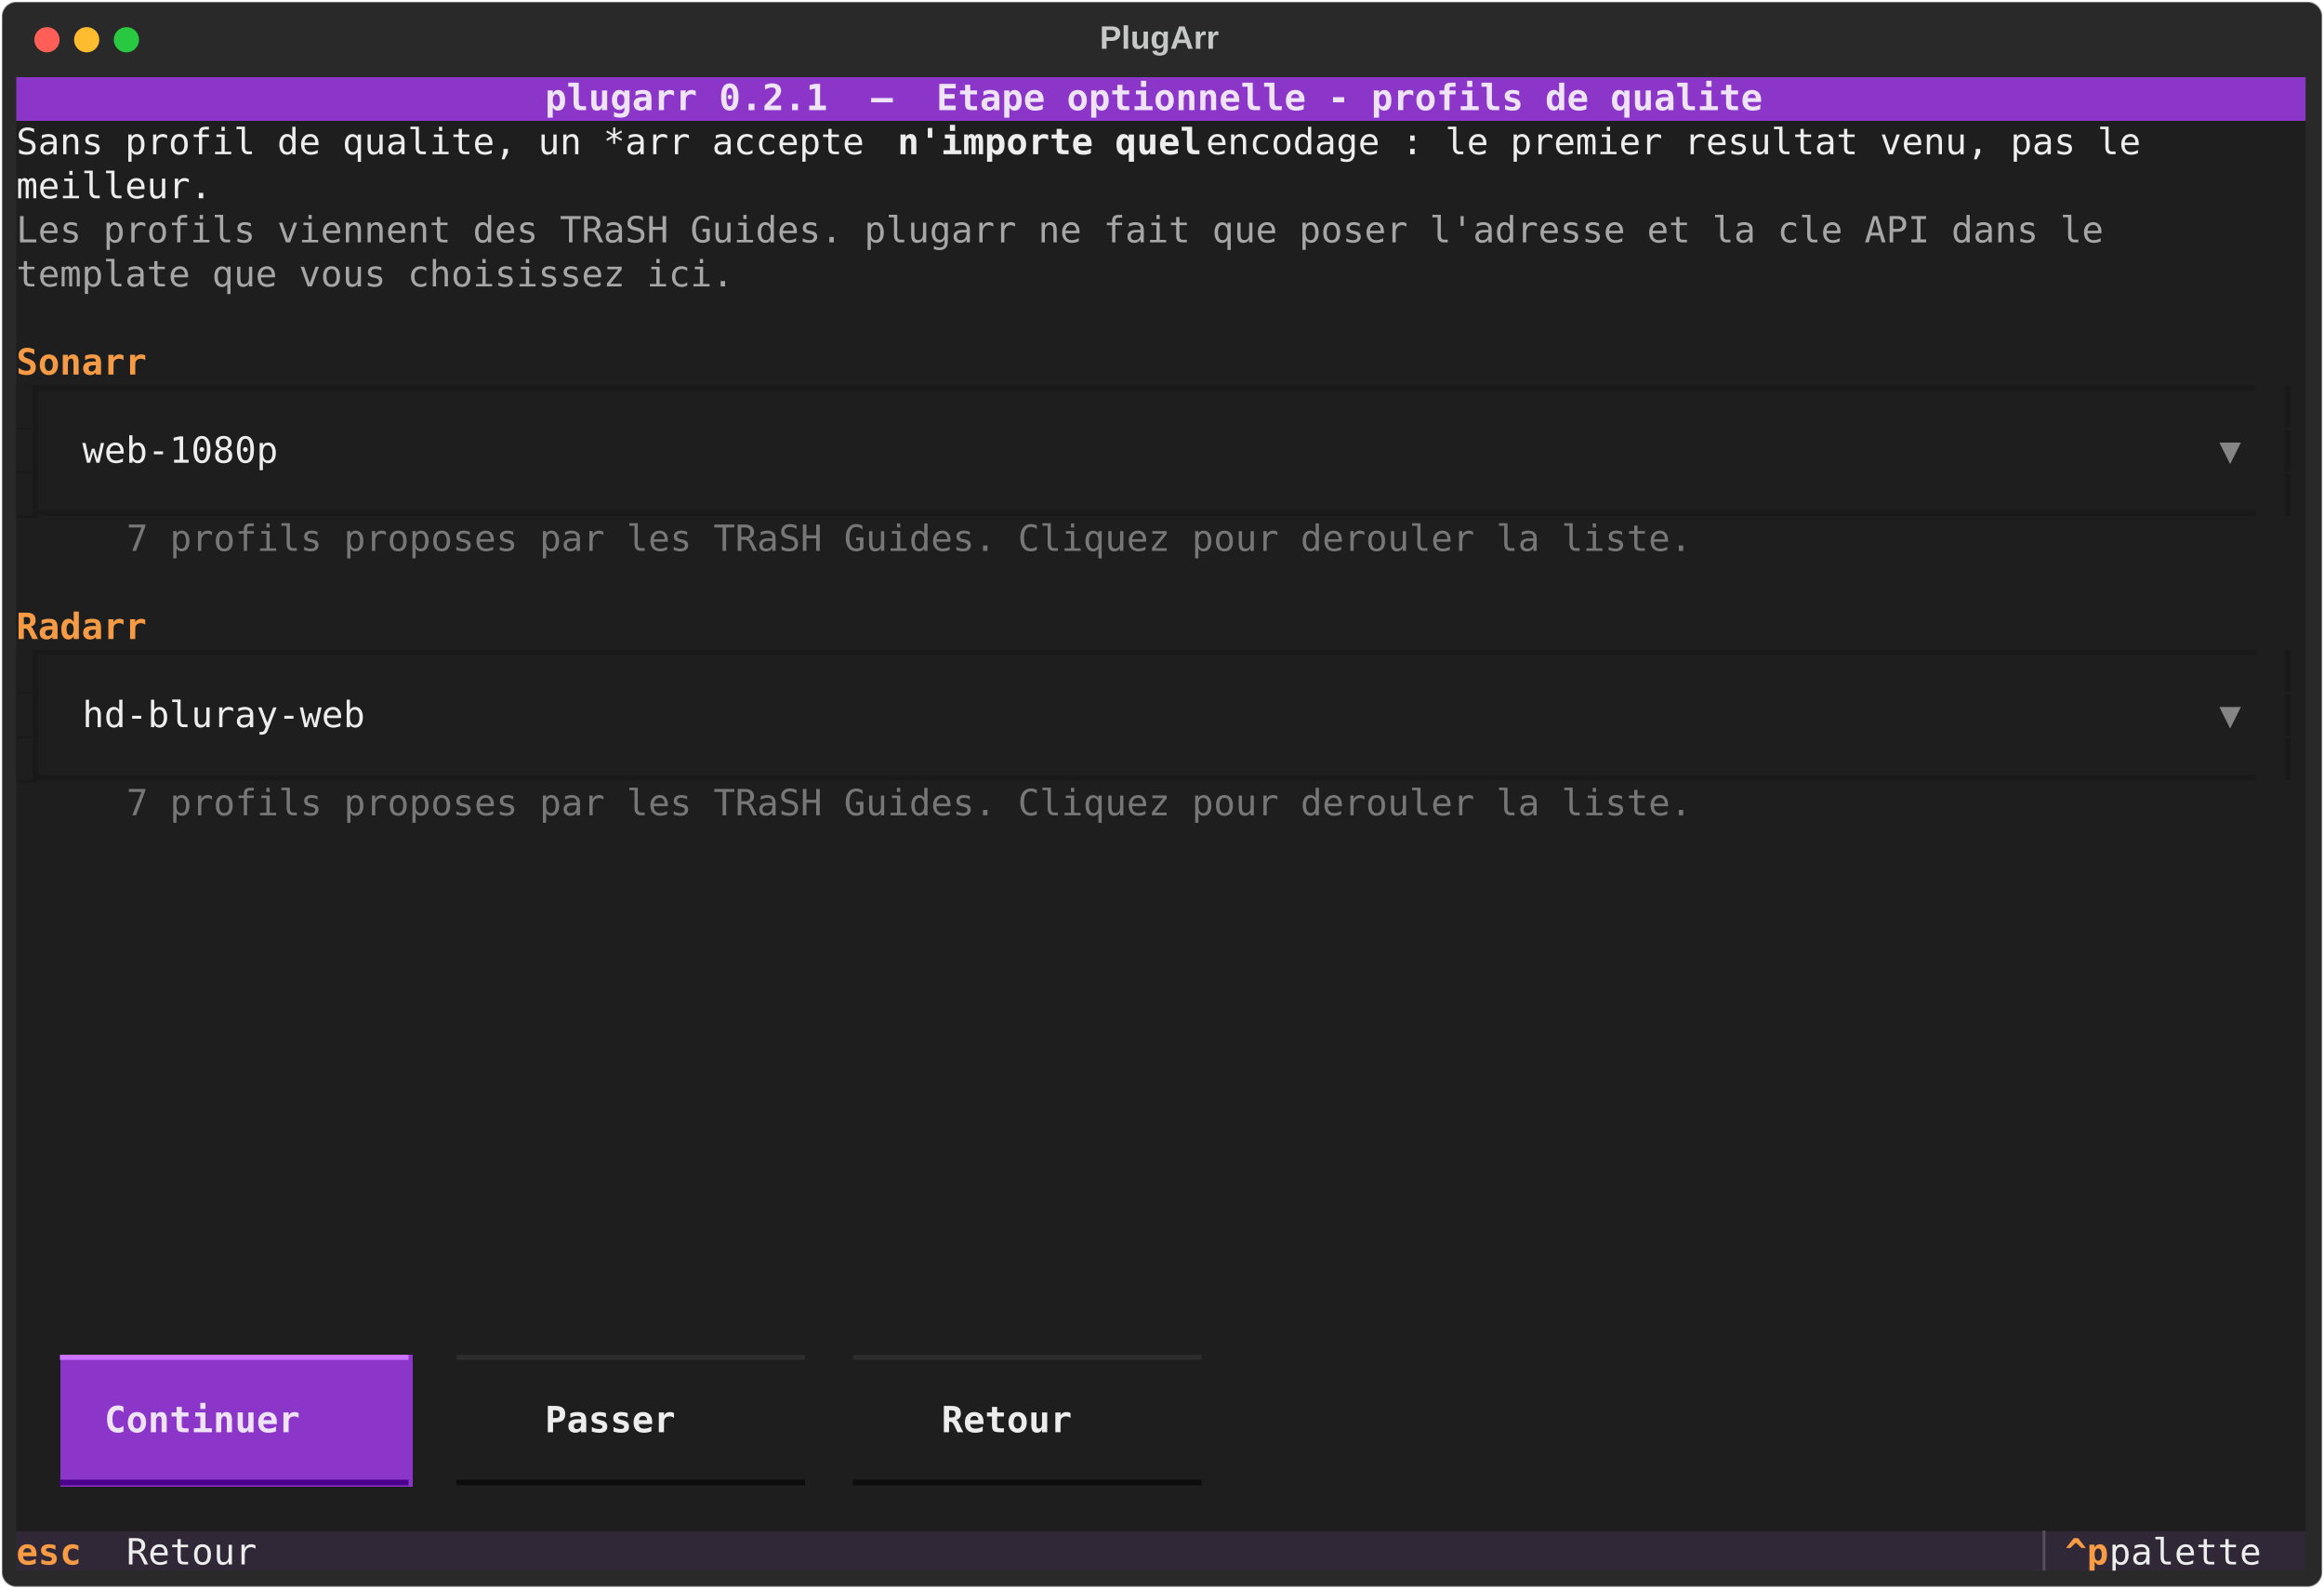
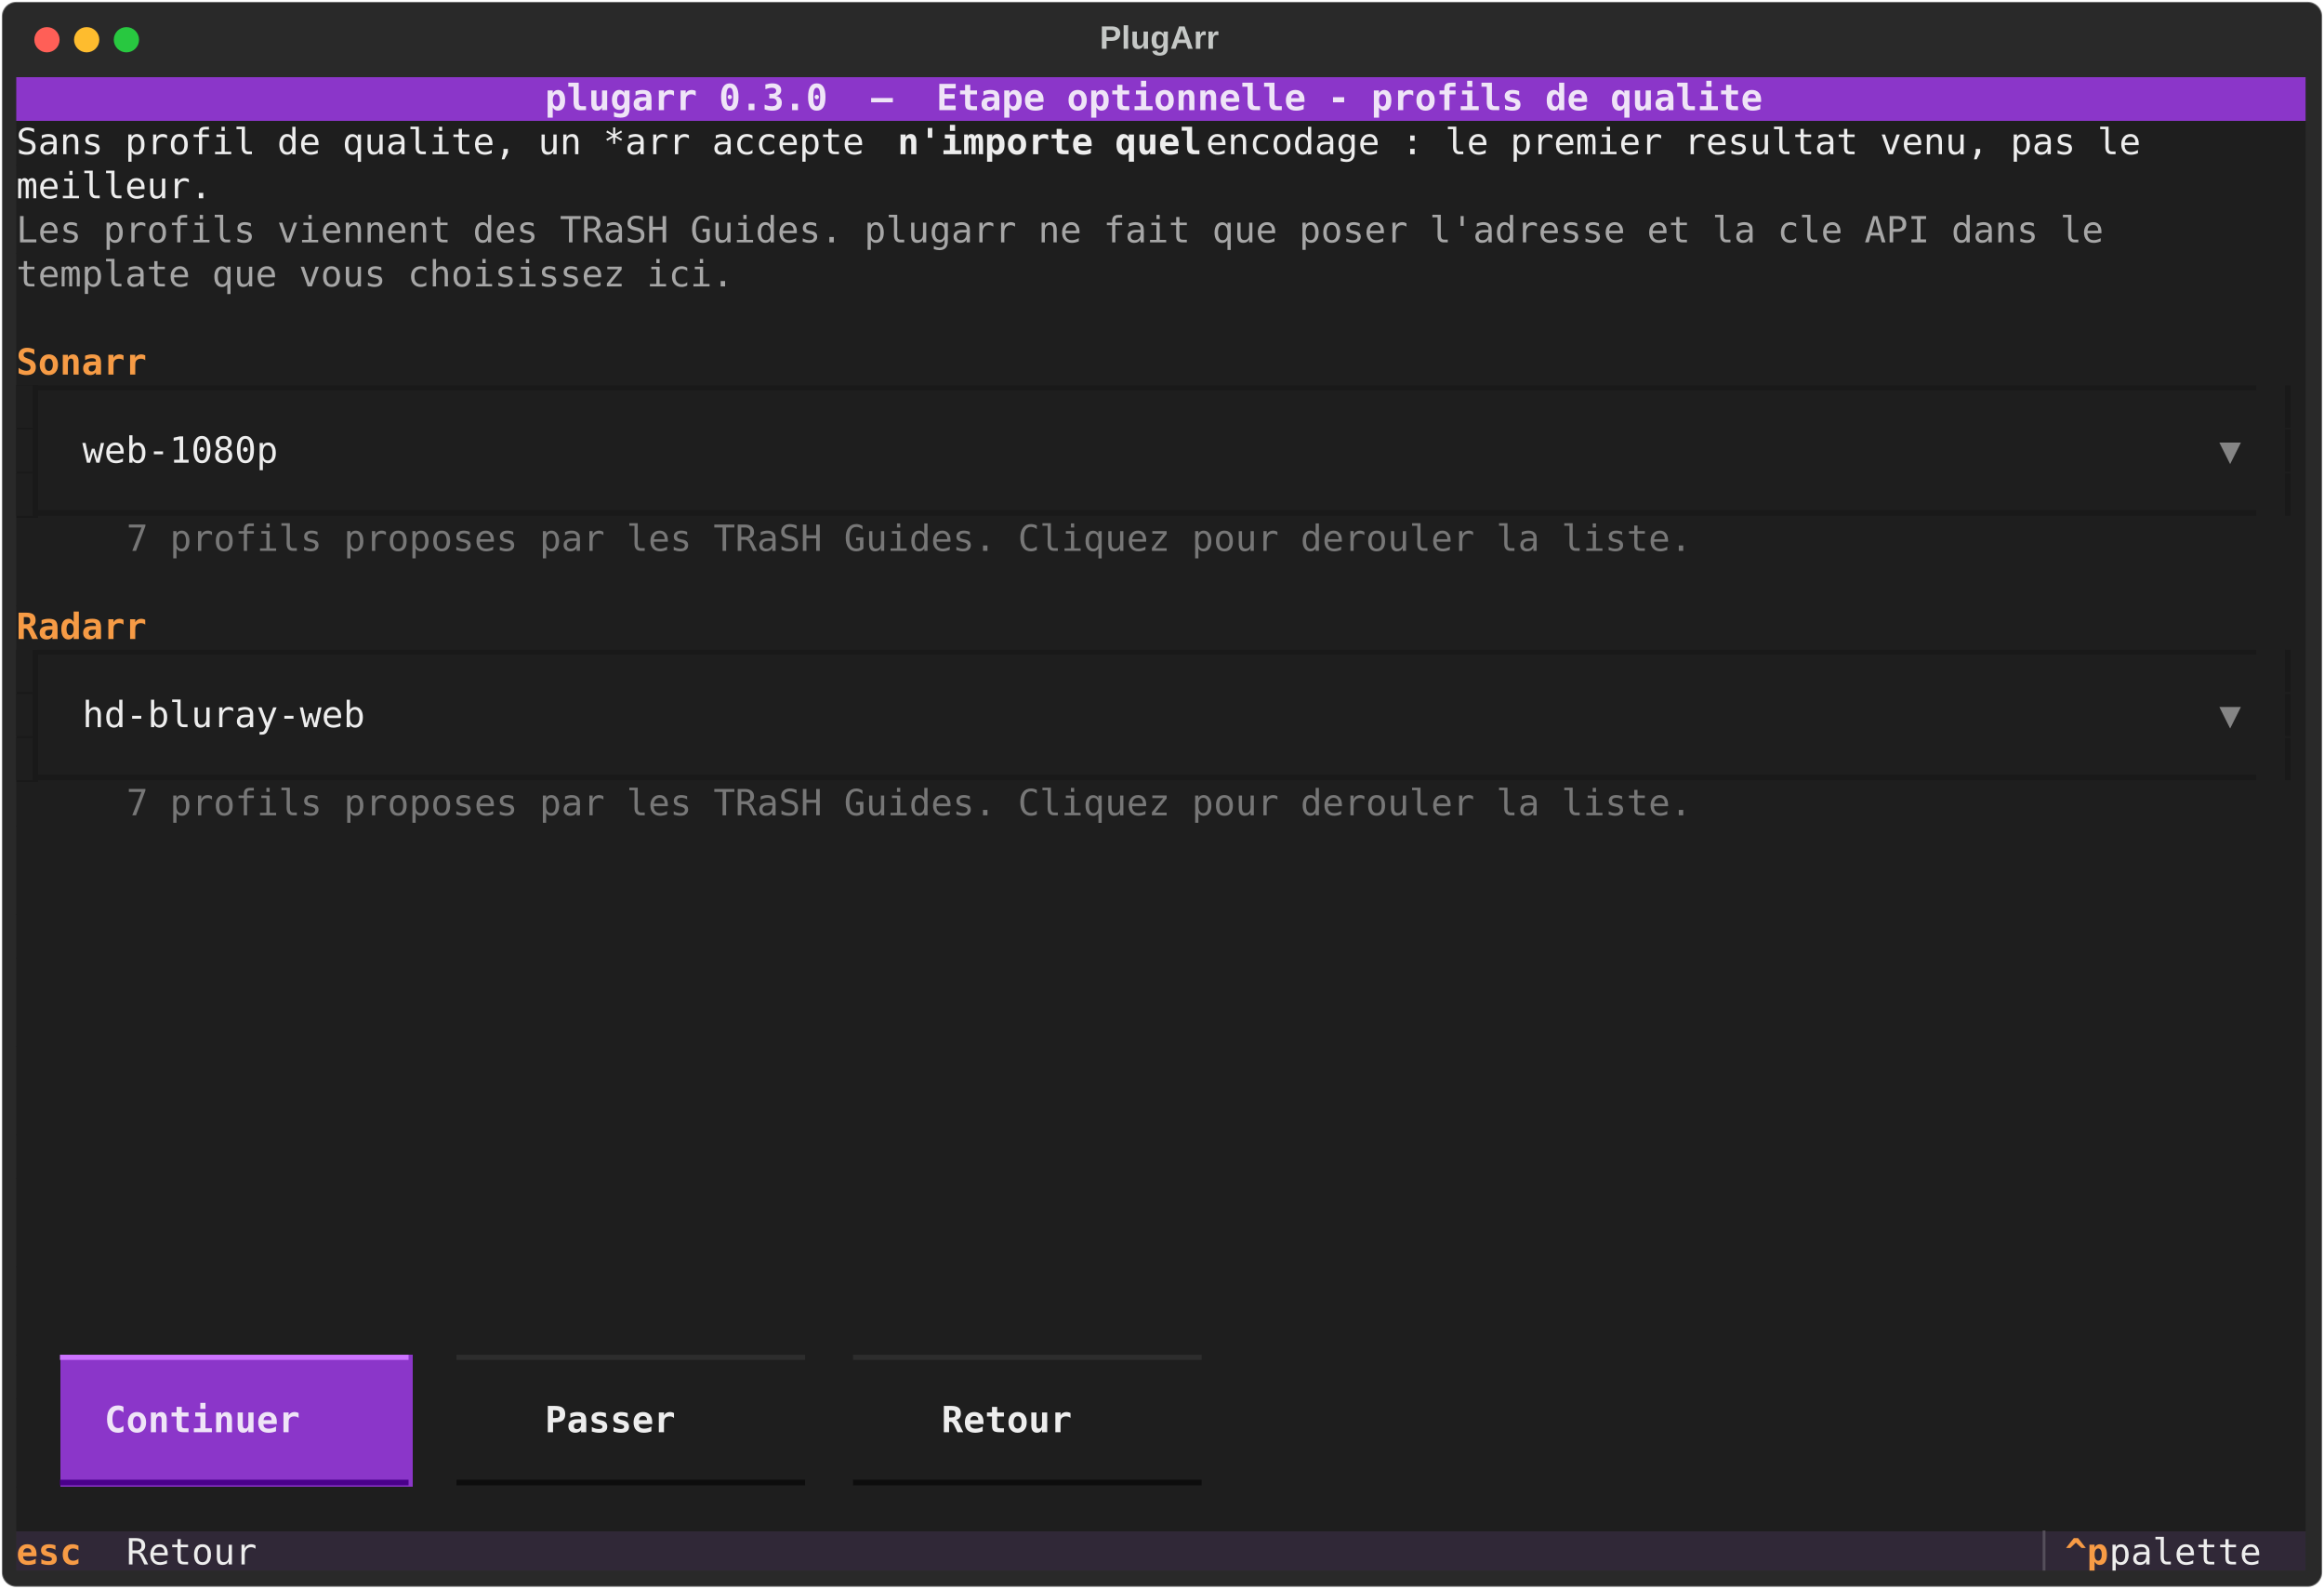
<svg xmlns="http://www.w3.org/2000/svg" class="rich-terminal" viewBox="0 0 1287 879.6">
  <style>

    @font-face {
        font-family: "Fira Code";
        src: local("FiraCode-Regular"),
                url("https://cdnjs.cloudflare.com/ajax/libs/firacode/6.2.0/woff2/FiraCode-Regular.woff2") format("woff2"),
                url("https://cdnjs.cloudflare.com/ajax/libs/firacode/6.2.0/woff/FiraCode-Regular.woff") format("woff");
        font-style: normal;
        font-weight: 400;
    }
    @font-face {
        font-family: "Fira Code";
        src: local("FiraCode-Bold"),
                url("https://cdnjs.cloudflare.com/ajax/libs/firacode/6.2.0/woff2/FiraCode-Bold.woff2") format("woff2"),
                url("https://cdnjs.cloudflare.com/ajax/libs/firacode/6.2.0/woff/FiraCode-Bold.woff") format("woff");
        font-style: bold;
        font-weight: 700;
    }

-     .terminal-1985019094-matrix {
+     .terminal-1985150166-matrix {
        font-family: Fira Code, monospace;
        font-size: 20px;
        line-height: 24.4px;
        font-variant-east-asian: full-width;
    }

-     .terminal-1985019094-title {
+     .terminal-1985150166-title {
        font-size: 18px;
        font-weight: bold;
        font-family: arial;
    }

-     .terminal-1985019094-r1 { fill: #c5c8c6 }
- .terminal-1985019094-r2 { fill: #efe4f7;font-weight: bold }
- .terminal-1985019094-r3 { fill: #ededed }
- .terminal-1985019094-r4 { fill: #ededed;font-weight: bold }
- .terminal-1985019094-r5 { fill: #a6a6a6 }
- .terminal-1985019094-r6 { fill: #f69b45;font-weight: bold }
- .terminal-1985019094-r7 { fill: #1e1e1e }
- .terminal-1985019094-r8 { fill: #191919 }
- .terminal-1985019094-r9 { fill: #858585 }
- .terminal-1985019094-r10 { fill: #777777 }
- .terminal-1985019094-r11 { fill: #cc73ff }
- .terminal-1985019094-r12 { fill: #2d2d2d }
- .terminal-1985019094-r13 { fill: #4a008b }
- .terminal-1985019094-r14 { fill: #0d0d0d }
- .terminal-1985019094-r15 { fill: #f79b45;font-weight: bold }
- .terminal-1985019094-r16 { fill: #554f5b }
+     .terminal-1985150166-r1 { fill: #c5c8c6 }
+ .terminal-1985150166-r2 { fill: #efe4f7;font-weight: bold }
+ .terminal-1985150166-r3 { fill: #ededed }
+ .terminal-1985150166-r4 { fill: #ededed;font-weight: bold }
+ .terminal-1985150166-r5 { fill: #a6a6a6 }
+ .terminal-1985150166-r6 { fill: #f69b45;font-weight: bold }
+ .terminal-1985150166-r7 { fill: #1e1e1e }
+ .terminal-1985150166-r8 { fill: #191919 }
+ .terminal-1985150166-r9 { fill: #858585 }
+ .terminal-1985150166-r10 { fill: #777777 }
+ .terminal-1985150166-r11 { fill: #cc73ff }
+ .terminal-1985150166-r12 { fill: #2d2d2d }
+ .terminal-1985150166-r13 { fill: #4a008b }
+ .terminal-1985150166-r14 { fill: #0d0d0d }
+ .terminal-1985150166-r15 { fill: #f79b45;font-weight: bold }
+ .terminal-1985150166-r16 { fill: #554f5b }
    </style>
  <defs>
-     <clipPath id="terminal-1985019094-clip-terminal">
+     <clipPath id="terminal-1985150166-clip-terminal">
      <rect x="0" y="0" width="1267.8" height="828.6" />
    </clipPath>
-     <clipPath id="terminal-1985019094-line-0">
+     <clipPath id="terminal-1985150166-line-0">
      <rect x="0" y="1.5" width="1268.8" height="24.65" />
    </clipPath>
-     <clipPath id="terminal-1985019094-line-1">
+     <clipPath id="terminal-1985150166-line-1">
      <rect x="0" y="25.9" width="1268.8" height="24.65" />
    </clipPath>
-     <clipPath id="terminal-1985019094-line-2">
+     <clipPath id="terminal-1985150166-line-2">
      <rect x="0" y="50.3" width="1268.8" height="24.65" />
    </clipPath>
-     <clipPath id="terminal-1985019094-line-3">
+     <clipPath id="terminal-1985150166-line-3">
      <rect x="0" y="74.7" width="1268.8" height="24.65" />
    </clipPath>
-     <clipPath id="terminal-1985019094-line-4">
+     <clipPath id="terminal-1985150166-line-4">
      <rect x="0" y="99.1" width="1268.8" height="24.65" />
    </clipPath>
-     <clipPath id="terminal-1985019094-line-5">
+     <clipPath id="terminal-1985150166-line-5">
      <rect x="0" y="123.5" width="1268.8" height="24.65" />
    </clipPath>
-     <clipPath id="terminal-1985019094-line-6">
+     <clipPath id="terminal-1985150166-line-6">
      <rect x="0" y="147.9" width="1268.8" height="24.65" />
    </clipPath>
-     <clipPath id="terminal-1985019094-line-7">
+     <clipPath id="terminal-1985150166-line-7">
      <rect x="0" y="172.3" width="1268.8" height="24.65" />
    </clipPath>
-     <clipPath id="terminal-1985019094-line-8">
+     <clipPath id="terminal-1985150166-line-8">
      <rect x="0" y="196.7" width="1268.8" height="24.65" />
    </clipPath>
-     <clipPath id="terminal-1985019094-line-9">
+     <clipPath id="terminal-1985150166-line-9">
      <rect x="0" y="221.1" width="1268.8" height="24.65" />
    </clipPath>
-     <clipPath id="terminal-1985019094-line-10">
+     <clipPath id="terminal-1985150166-line-10">
      <rect x="0" y="245.5" width="1268.8" height="24.65" />
    </clipPath>
-     <clipPath id="terminal-1985019094-line-11">
+     <clipPath id="terminal-1985150166-line-11">
      <rect x="0" y="269.9" width="1268.8" height="24.65" />
    </clipPath>
-     <clipPath id="terminal-1985019094-line-12">
+     <clipPath id="terminal-1985150166-line-12">
      <rect x="0" y="294.3" width="1268.8" height="24.65" />
    </clipPath>
-     <clipPath id="terminal-1985019094-line-13">
+     <clipPath id="terminal-1985150166-line-13">
      <rect x="0" y="318.7" width="1268.8" height="24.65" />
    </clipPath>
-     <clipPath id="terminal-1985019094-line-14">
+     <clipPath id="terminal-1985150166-line-14">
      <rect x="0" y="343.1" width="1268.8" height="24.65" />
    </clipPath>
-     <clipPath id="terminal-1985019094-line-15">
+     <clipPath id="terminal-1985150166-line-15">
      <rect x="0" y="367.5" width="1268.8" height="24.65" />
    </clipPath>
-     <clipPath id="terminal-1985019094-line-16">
+     <clipPath id="terminal-1985150166-line-16">
      <rect x="0" y="391.9" width="1268.8" height="24.65" />
    </clipPath>
-     <clipPath id="terminal-1985019094-line-17">
+     <clipPath id="terminal-1985150166-line-17">
      <rect x="0" y="416.3" width="1268.8" height="24.65" />
    </clipPath>
-     <clipPath id="terminal-1985019094-line-18">
+     <clipPath id="terminal-1985150166-line-18">
      <rect x="0" y="440.7" width="1268.8" height="24.65" />
    </clipPath>
-     <clipPath id="terminal-1985019094-line-19">
+     <clipPath id="terminal-1985150166-line-19">
      <rect x="0" y="465.1" width="1268.8" height="24.65" />
    </clipPath>
-     <clipPath id="terminal-1985019094-line-20">
+     <clipPath id="terminal-1985150166-line-20">
      <rect x="0" y="489.5" width="1268.8" height="24.65" />
    </clipPath>
-     <clipPath id="terminal-1985019094-line-21">
+     <clipPath id="terminal-1985150166-line-21">
      <rect x="0" y="513.9" width="1268.8" height="24.65" />
    </clipPath>
-     <clipPath id="terminal-1985019094-line-22">
+     <clipPath id="terminal-1985150166-line-22">
      <rect x="0" y="538.3" width="1268.8" height="24.65" />
    </clipPath>
-     <clipPath id="terminal-1985019094-line-23">
+     <clipPath id="terminal-1985150166-line-23">
      <rect x="0" y="562.7" width="1268.8" height="24.65" />
    </clipPath>
-     <clipPath id="terminal-1985019094-line-24">
+     <clipPath id="terminal-1985150166-line-24">
      <rect x="0" y="587.1" width="1268.8" height="24.65" />
    </clipPath>
-     <clipPath id="terminal-1985019094-line-25">
+     <clipPath id="terminal-1985150166-line-25">
      <rect x="0" y="611.5" width="1268.8" height="24.65" />
    </clipPath>
-     <clipPath id="terminal-1985019094-line-26">
+     <clipPath id="terminal-1985150166-line-26">
      <rect x="0" y="635.9" width="1268.8" height="24.65" />
    </clipPath>
-     <clipPath id="terminal-1985019094-line-27">
+     <clipPath id="terminal-1985150166-line-27">
      <rect x="0" y="660.3" width="1268.8" height="24.65" />
    </clipPath>
-     <clipPath id="terminal-1985019094-line-28">
+     <clipPath id="terminal-1985150166-line-28">
      <rect x="0" y="684.7" width="1268.8" height="24.65" />
    </clipPath>
-     <clipPath id="terminal-1985019094-line-29">
+     <clipPath id="terminal-1985150166-line-29">
      <rect x="0" y="709.1" width="1268.8" height="24.65" />
    </clipPath>
-     <clipPath id="terminal-1985019094-line-30">
+     <clipPath id="terminal-1985150166-line-30">
      <rect x="0" y="733.5" width="1268.8" height="24.65" />
    </clipPath>
-     <clipPath id="terminal-1985019094-line-31">
+     <clipPath id="terminal-1985150166-line-31">
      <rect x="0" y="757.9" width="1268.8" height="24.65" />
    </clipPath>
-     <clipPath id="terminal-1985019094-line-32">
+     <clipPath id="terminal-1985150166-line-32">
      <rect x="0" y="782.3" width="1268.8" height="24.65" />
    </clipPath>
  </defs>
  <rect fill="#292929" stroke="rgba(255,255,255,0.35)" stroke-width="1" x="1" y="1" width="1285" height="877.6" rx="8" />
-   <text class="terminal-1985019094-title" fill="#c5c8c6" text-anchor="middle" x="642" y="27">PlugArr</text>
+   <text class="terminal-1985150166-title" fill="#c5c8c6" text-anchor="middle" x="642" y="27">PlugArr</text>
  <g transform="translate(26,22)">
    <circle cx="0" cy="0" r="7" fill="#ff5f57" />
    <circle cx="22" cy="0" r="7" fill="#febc2e" />
    <circle cx="44" cy="0" r="7" fill="#28c840" />
  </g>
-   <g transform="translate(9, 41)" clip-path="url(#terminal-1985019094-clip-terminal)">
+   <g transform="translate(9, 41)" clip-path="url(#terminal-1985150166-clip-terminal)">
    <rect fill="#8b36c9" x="0" y="1.5" width="292.8" height="24.65" shape-rendering="crispEdges" />
    <rect fill="#8b36c9" x="292.8" y="1.5" width="683.2" height="24.65" shape-rendering="crispEdges" />
    <rect fill="#8b36c9" x="976" y="1.5" width="292.8" height="24.65" shape-rendering="crispEdges" />
    <rect fill="#1e1e1e" x="0" y="25.9" width="488" height="24.65" shape-rendering="crispEdges" />
    <rect fill="#1e1e1e" x="488" y="25.9" width="170.8" height="24.65" shape-rendering="crispEdges" />
    <rect fill="#1e1e1e" x="658.8" y="25.9" width="536.8" height="24.65" shape-rendering="crispEdges" />
    <rect fill="#1e1e1e" x="1195.6" y="25.9" width="73.2" height="24.65" shape-rendering="crispEdges" />
    <rect fill="#1e1e1e" x="0" y="50.3" width="109.8" height="24.65" shape-rendering="crispEdges" />
    <rect fill="#1e1e1e" x="109.8" y="50.3" width="1159" height="24.65" shape-rendering="crispEdges" />
    <rect fill="#1e1e1e" x="0" y="74.7" width="1171.2" height="24.65" shape-rendering="crispEdges" />
    <rect fill="#1e1e1e" x="1171.2" y="74.7" width="97.6" height="24.65" shape-rendering="crispEdges" />
    <rect fill="#1e1e1e" x="0" y="99.1" width="402.6" height="24.65" shape-rendering="crispEdges" />
    <rect fill="#1e1e1e" x="402.6" y="99.1" width="866.2" height="24.65" shape-rendering="crispEdges" />
    <rect fill="#1e1e1e" x="0" y="123.5" width="1268.8" height="24.65" shape-rendering="crispEdges" />
    <rect fill="#1e1e1e" x="0" y="147.9" width="73.2" height="24.65" shape-rendering="crispEdges" />
    <rect fill="#1e1e1e" x="73.2" y="147.9" width="1195.6" height="24.65" shape-rendering="crispEdges" />
    <rect fill="#191919" x="0" y="172.3" width="12.2" height="24.65" shape-rendering="crispEdges" />
    <rect fill="#1e1e1e" x="12.2" y="172.3" width="1244.4" height="24.65" shape-rendering="crispEdges" />
    <rect fill="#1e1e1e" x="1256.6" y="172.3" width="12.2" height="24.65" shape-rendering="crispEdges" />
    <rect fill="#191919" x="0" y="196.7" width="12.2" height="24.65" shape-rendering="crispEdges" />
    <rect fill="#1e1e1e" x="12.2" y="196.7" width="24.4" height="24.65" shape-rendering="crispEdges" />
    <rect fill="#1e1e1e" x="36.6" y="196.7" width="109.8" height="24.65" shape-rendering="crispEdges" />
    <rect fill="#1e1e1e" x="146.4" y="196.7" width="1061.4" height="24.65" shape-rendering="crispEdges" />
    <rect fill="#1e1e1e" x="1207.8" y="196.7" width="12.2" height="24.65" shape-rendering="crispEdges" />
    <rect fill="#1e1e1e" x="1220" y="196.7" width="12.2" height="24.65" shape-rendering="crispEdges" />
    <rect fill="#1e1e1e" x="1232.2" y="196.7" width="24.4" height="24.65" shape-rendering="crispEdges" />
    <rect fill="#1e1e1e" x="1256.6" y="196.7" width="12.2" height="24.65" shape-rendering="crispEdges" />
    <rect fill="#191919" x="0" y="221.1" width="12.2" height="24.65" shape-rendering="crispEdges" />
    <rect fill="#1e1e1e" x="12.2" y="221.1" width="1244.4" height="24.65" shape-rendering="crispEdges" />
    <rect fill="#1e1e1e" x="1256.6" y="221.1" width="12.2" height="24.65" shape-rendering="crispEdges" />
    <rect fill="#1e1e1e" x="0" y="245.5" width="61" height="24.65" shape-rendering="crispEdges" />
    <rect fill="#1e1e1e" x="61" y="245.5" width="878.4" height="24.65" shape-rendering="crispEdges" />
    <rect fill="#1e1e1e" x="939.4" y="245.5" width="329.4" height="24.65" shape-rendering="crispEdges" />
    <rect fill="#1e1e1e" x="0" y="269.9" width="1268.8" height="24.65" shape-rendering="crispEdges" />
    <rect fill="#1e1e1e" x="0" y="294.3" width="73.2" height="24.65" shape-rendering="crispEdges" />
    <rect fill="#1e1e1e" x="73.2" y="294.3" width="1195.6" height="24.65" shape-rendering="crispEdges" />
    <rect fill="#191919" x="0" y="318.7" width="12.2" height="24.65" shape-rendering="crispEdges" />
    <rect fill="#1e1e1e" x="12.2" y="318.7" width="1244.4" height="24.65" shape-rendering="crispEdges" />
    <rect fill="#1e1e1e" x="1256.6" y="318.7" width="12.2" height="24.65" shape-rendering="crispEdges" />
    <rect fill="#191919" x="0" y="343.1" width="12.2" height="24.65" shape-rendering="crispEdges" />
    <rect fill="#1e1e1e" x="12.2" y="343.1" width="24.4" height="24.65" shape-rendering="crispEdges" />
    <rect fill="#1e1e1e" x="36.6" y="343.1" width="158.6" height="24.65" shape-rendering="crispEdges" />
    <rect fill="#1e1e1e" x="195.2" y="343.1" width="1012.6" height="24.65" shape-rendering="crispEdges" />
    <rect fill="#1e1e1e" x="1207.8" y="343.1" width="12.2" height="24.65" shape-rendering="crispEdges" />
    <rect fill="#1e1e1e" x="1220" y="343.1" width="12.2" height="24.65" shape-rendering="crispEdges" />
    <rect fill="#1e1e1e" x="1232.2" y="343.1" width="24.4" height="24.65" shape-rendering="crispEdges" />
    <rect fill="#1e1e1e" x="1256.6" y="343.1" width="12.2" height="24.65" shape-rendering="crispEdges" />
    <rect fill="#191919" x="0" y="367.5" width="12.2" height="24.65" shape-rendering="crispEdges" />
    <rect fill="#1e1e1e" x="12.2" y="367.5" width="1244.4" height="24.65" shape-rendering="crispEdges" />
    <rect fill="#1e1e1e" x="1256.6" y="367.5" width="12.2" height="24.65" shape-rendering="crispEdges" />
    <rect fill="#1e1e1e" x="0" y="391.9" width="61" height="24.65" shape-rendering="crispEdges" />
    <rect fill="#1e1e1e" x="61" y="391.9" width="878.4" height="24.65" shape-rendering="crispEdges" />
    <rect fill="#1e1e1e" x="939.4" y="391.9" width="329.4" height="24.65" shape-rendering="crispEdges" />
    <rect fill="#1e1e1e" x="0" y="416.3" width="1268.8" height="24.65" shape-rendering="crispEdges" />
    <rect fill="#1e1e1e" x="0" y="440.7" width="1268.8" height="24.65" shape-rendering="crispEdges" />
    <rect fill="#1e1e1e" x="0" y="465.1" width="1268.8" height="24.65" shape-rendering="crispEdges" />
    <rect fill="#1e1e1e" x="0" y="489.5" width="1268.8" height="24.65" shape-rendering="crispEdges" />
    <rect fill="#1e1e1e" x="0" y="513.9" width="1268.8" height="24.65" shape-rendering="crispEdges" />
    <rect fill="#1e1e1e" x="0" y="538.3" width="1268.8" height="24.65" shape-rendering="crispEdges" />
    <rect fill="#1e1e1e" x="0" y="562.7" width="1268.8" height="24.65" shape-rendering="crispEdges" />
    <rect fill="#1e1e1e" x="0" y="587.1" width="1268.8" height="24.65" shape-rendering="crispEdges" />
    <rect fill="#1e1e1e" x="0" y="611.5" width="1268.8" height="24.65" shape-rendering="crispEdges" />
    <rect fill="#1e1e1e" x="0" y="635.9" width="1268.8" height="24.65" shape-rendering="crispEdges" />
    <rect fill="#1e1e1e" x="0" y="660.3" width="0" height="24.65" shape-rendering="crispEdges" />
    <rect fill="#1e1e1e" x="0" y="660.3" width="1268.8" height="24.65" shape-rendering="crispEdges" />
    <rect fill="#1e1e1e" x="0" y="684.7" width="1268.8" height="24.65" shape-rendering="crispEdges" />
    <rect fill="#1e1e1e" x="0" y="709.1" width="24.4" height="24.65" shape-rendering="crispEdges" />
    <rect fill="#8b36c9" x="24.4" y="709.1" width="195.2" height="24.65" shape-rendering="crispEdges" />
    <rect fill="#1e1e1e" x="219.6" y="709.1" width="24.4" height="24.65" shape-rendering="crispEdges" />
    <rect fill="#1e1e1e" x="244" y="709.1" width="195.2" height="24.65" shape-rendering="crispEdges" />
    <rect fill="#1e1e1e" x="439.2" y="709.1" width="24.4" height="24.65" shape-rendering="crispEdges" />
    <rect fill="#1e1e1e" x="463.6" y="709.1" width="195.2" height="24.65" shape-rendering="crispEdges" />
    <rect fill="#1e1e1e" x="658.8" y="709.1" width="585.6" height="24.65" shape-rendering="crispEdges" />
    <rect fill="#1e1e1e" x="1244.4" y="709.1" width="24.4" height="24.65" shape-rendering="crispEdges" />
    <rect fill="#1e1e1e" x="0" y="733.5" width="24.4" height="24.65" shape-rendering="crispEdges" />
    <rect fill="#8b36c9" x="24.4" y="733.5" width="24.4" height="24.65" shape-rendering="crispEdges" />
    <rect fill="#8b36c9" x="48.8" y="733.5" width="134.2" height="24.65" shape-rendering="crispEdges" />
    <rect fill="#8b36c9" x="183" y="733.5" width="36.6" height="24.65" shape-rendering="crispEdges" />
    <rect fill="#1e1e1e" x="219.6" y="733.5" width="24.4" height="24.65" shape-rendering="crispEdges" />
    <rect fill="#1e1e1e" x="244" y="733.5" width="48.8" height="24.65" shape-rendering="crispEdges" />
    <rect fill="#1e1e1e" x="292.8" y="733.5" width="97.6" height="24.65" shape-rendering="crispEdges" />
    <rect fill="#1e1e1e" x="390.4" y="733.5" width="48.8" height="24.65" shape-rendering="crispEdges" />
    <rect fill="#1e1e1e" x="439.2" y="733.5" width="24.4" height="24.65" shape-rendering="crispEdges" />
    <rect fill="#1e1e1e" x="463.6" y="733.5" width="48.8" height="24.65" shape-rendering="crispEdges" />
    <rect fill="#1e1e1e" x="512.4" y="733.5" width="97.6" height="24.65" shape-rendering="crispEdges" />
    <rect fill="#1e1e1e" x="610" y="733.5" width="48.8" height="24.65" shape-rendering="crispEdges" />
    <rect fill="#1e1e1e" x="658.8" y="733.5" width="585.6" height="24.65" shape-rendering="crispEdges" />
    <rect fill="#1e1e1e" x="1244.4" y="733.5" width="24.4" height="24.65" shape-rendering="crispEdges" />
    <rect fill="#1e1e1e" x="0" y="757.9" width="24.4" height="24.65" shape-rendering="crispEdges" />
    <rect fill="#8b36c9" x="24.4" y="757.9" width="195.2" height="24.65" shape-rendering="crispEdges" />
    <rect fill="#1e1e1e" x="219.6" y="757.9" width="24.4" height="24.65" shape-rendering="crispEdges" />
    <rect fill="#1e1e1e" x="244" y="757.9" width="195.2" height="24.65" shape-rendering="crispEdges" />
    <rect fill="#1e1e1e" x="439.2" y="757.9" width="24.4" height="24.65" shape-rendering="crispEdges" />
    <rect fill="#1e1e1e" x="463.6" y="757.9" width="195.2" height="24.65" shape-rendering="crispEdges" />
    <rect fill="#1e1e1e" x="658.8" y="757.9" width="585.6" height="24.65" shape-rendering="crispEdges" />
    <rect fill="#1e1e1e" x="1244.4" y="757.9" width="24.4" height="24.65" shape-rendering="crispEdges" />
    <rect fill="#1e1e1e" x="0" y="782.3" width="1268.8" height="24.65" shape-rendering="crispEdges" />
    <rect fill="#302837" x="0" y="806.7" width="61" height="24.65" shape-rendering="crispEdges" />
    <rect fill="#302837" x="61" y="806.7" width="85.4" height="24.65" shape-rendering="crispEdges" />
    <rect fill="#302837" x="146.4" y="806.7" width="976" height="24.65" shape-rendering="crispEdges" />
    <rect fill="#302837" x="1122.4" y="806.7" width="12.2" height="24.65" shape-rendering="crispEdges" />
    <rect fill="#302837" x="1134.6" y="806.7" width="24.4" height="24.65" shape-rendering="crispEdges" />
    <rect fill="#302837" x="1159" y="806.7" width="97.6" height="24.65" shape-rendering="crispEdges" />
    <rect fill="#302837" x="1256.6" y="806.7" width="12.2" height="24.65" shape-rendering="crispEdges" />
-     <g class="terminal-1985019094-matrix">
-       <text class="terminal-1985019094-r2" x="292.8" y="20" textLength="683.2" clip-path="url(#terminal-1985019094-line-0)">plugarr 0.2.1  —  Etape optionnelle - profils de qualite</text>
-       <text class="terminal-1985019094-r1" x="1268.8" y="20" textLength="12.2" clip-path="url(#terminal-1985019094-line-0)">
- </text>
-       <text class="terminal-1985019094-r3" x="0" y="44.4" textLength="488" clip-path="url(#terminal-1985019094-line-1)">Sans profil de qualite, un *arr accepte </text>
-       <text class="terminal-1985019094-r4" x="488" y="44.4" textLength="170.8" clip-path="url(#terminal-1985019094-line-1)">n'importe quel</text>
-       <text class="terminal-1985019094-r3" x="658.8" y="44.4" textLength="536.8" clip-path="url(#terminal-1985019094-line-1)"> encodage : le premier resultat venu, pas le</text>
-       <text class="terminal-1985019094-r1" x="1268.8" y="44.4" textLength="12.2" clip-path="url(#terminal-1985019094-line-1)">
- </text>
-       <text class="terminal-1985019094-r3" x="0" y="68.8" textLength="109.8" clip-path="url(#terminal-1985019094-line-2)">meilleur.</text>
-       <text class="terminal-1985019094-r1" x="1268.8" y="68.8" textLength="12.2" clip-path="url(#terminal-1985019094-line-2)">
- </text>
-       <text class="terminal-1985019094-r5" x="0" y="93.2" textLength="1171.2" clip-path="url(#terminal-1985019094-line-3)">Les profils viennent des TRaSH Guides. plugarr ne fait que poser l'adresse et la cle API dans le</text>
-       <text class="terminal-1985019094-r1" x="1268.8" y="93.2" textLength="12.2" clip-path="url(#terminal-1985019094-line-3)">
- </text>
-       <text class="terminal-1985019094-r5" x="0" y="117.6" textLength="402.6" clip-path="url(#terminal-1985019094-line-4)">template que vous choisissez ici.</text>
-       <text class="terminal-1985019094-r1" x="1268.8" y="117.6" textLength="12.2" clip-path="url(#terminal-1985019094-line-4)">
- </text>
-       <text class="terminal-1985019094-r1" x="1268.8" y="142" textLength="12.2" clip-path="url(#terminal-1985019094-line-5)">
- </text>
-       <text class="terminal-1985019094-r6" x="0" y="166.4" textLength="73.2" clip-path="url(#terminal-1985019094-line-6)">Sonarr</text>
-       <text class="terminal-1985019094-r1" x="1268.8" y="166.4" textLength="12.2" clip-path="url(#terminal-1985019094-line-6)">
- </text>
-       <text class="terminal-1985019094-r7" x="0" y="190.8" textLength="12.2" clip-path="url(#terminal-1985019094-line-7)">▊</text>
-       <text class="terminal-1985019094-r8" x="12.2" y="190.8" textLength="1244.4" clip-path="url(#terminal-1985019094-line-7)">▔▔▔▔▔▔▔▔▔▔▔▔▔▔▔▔▔▔▔▔▔▔▔▔▔▔▔▔▔▔▔▔▔▔▔▔▔▔▔▔▔▔▔▔▔▔▔▔▔▔▔▔▔▔▔▔▔▔▔▔▔▔▔▔▔▔▔▔▔▔▔▔▔▔▔▔▔▔▔▔▔▔▔▔▔▔▔▔▔▔▔▔▔▔▔▔▔▔▔▔▔▔</text>
-       <text class="terminal-1985019094-r8" x="1256.6" y="190.8" textLength="12.2" clip-path="url(#terminal-1985019094-line-7)">▎</text>
-       <text class="terminal-1985019094-r1" x="1268.8" y="190.8" textLength="12.2" clip-path="url(#terminal-1985019094-line-7)">
- </text>
-       <text class="terminal-1985019094-r7" x="0" y="215.2" textLength="12.2" clip-path="url(#terminal-1985019094-line-8)">▊</text>
-       <text class="terminal-1985019094-r3" x="36.6" y="215.2" textLength="109.8" clip-path="url(#terminal-1985019094-line-8)">web-1080p</text>
-       <text class="terminal-1985019094-r9" x="1220" y="215.2" textLength="12.2" clip-path="url(#terminal-1985019094-line-8)">▼</text>
-       <text class="terminal-1985019094-r8" x="1256.6" y="215.2" textLength="12.2" clip-path="url(#terminal-1985019094-line-8)">▎</text>
-       <text class="terminal-1985019094-r1" x="1268.8" y="215.2" textLength="12.2" clip-path="url(#terminal-1985019094-line-8)">
- </text>
-       <text class="terminal-1985019094-r7" x="0" y="239.6" textLength="12.2" clip-path="url(#terminal-1985019094-line-9)">▊</text>
-       <text class="terminal-1985019094-r8" x="12.2" y="239.6" textLength="1244.4" clip-path="url(#terminal-1985019094-line-9)">▁▁▁▁▁▁▁▁▁▁▁▁▁▁▁▁▁▁▁▁▁▁▁▁▁▁▁▁▁▁▁▁▁▁▁▁▁▁▁▁▁▁▁▁▁▁▁▁▁▁▁▁▁▁▁▁▁▁▁▁▁▁▁▁▁▁▁▁▁▁▁▁▁▁▁▁▁▁▁▁▁▁▁▁▁▁▁▁▁▁▁▁▁▁▁▁▁▁▁▁▁▁</text>
-       <text class="terminal-1985019094-r8" x="1256.6" y="239.6" textLength="12.2" clip-path="url(#terminal-1985019094-line-9)">▎</text>
-       <text class="terminal-1985019094-r1" x="1268.8" y="239.6" textLength="12.2" clip-path="url(#terminal-1985019094-line-9)">
- </text>
-       <text class="terminal-1985019094-r10" x="61" y="264" textLength="878.4" clip-path="url(#terminal-1985019094-line-10)">7 profils proposes par les TRaSH Guides. Cliquez pour derouler la liste.</text>
-       <text class="terminal-1985019094-r1" x="1268.8" y="264" textLength="12.2" clip-path="url(#terminal-1985019094-line-10)">
- </text>
-       <text class="terminal-1985019094-r1" x="1268.8" y="288.4" textLength="12.2" clip-path="url(#terminal-1985019094-line-11)">
- </text>
-       <text class="terminal-1985019094-r6" x="0" y="312.8" textLength="73.2" clip-path="url(#terminal-1985019094-line-12)">Radarr</text>
-       <text class="terminal-1985019094-r1" x="1268.8" y="312.8" textLength="12.2" clip-path="url(#terminal-1985019094-line-12)">
- </text>
-       <text class="terminal-1985019094-r7" x="0" y="337.2" textLength="12.2" clip-path="url(#terminal-1985019094-line-13)">▊</text>
-       <text class="terminal-1985019094-r8" x="12.2" y="337.2" textLength="1244.4" clip-path="url(#terminal-1985019094-line-13)">▔▔▔▔▔▔▔▔▔▔▔▔▔▔▔▔▔▔▔▔▔▔▔▔▔▔▔▔▔▔▔▔▔▔▔▔▔▔▔▔▔▔▔▔▔▔▔▔▔▔▔▔▔▔▔▔▔▔▔▔▔▔▔▔▔▔▔▔▔▔▔▔▔▔▔▔▔▔▔▔▔▔▔▔▔▔▔▔▔▔▔▔▔▔▔▔▔▔▔▔▔▔</text>
-       <text class="terminal-1985019094-r8" x="1256.6" y="337.2" textLength="12.2" clip-path="url(#terminal-1985019094-line-13)">▎</text>
-       <text class="terminal-1985019094-r1" x="1268.8" y="337.2" textLength="12.2" clip-path="url(#terminal-1985019094-line-13)">
- </text>
-       <text class="terminal-1985019094-r7" x="0" y="361.6" textLength="12.2" clip-path="url(#terminal-1985019094-line-14)">▊</text>
-       <text class="terminal-1985019094-r3" x="36.6" y="361.6" textLength="158.6" clip-path="url(#terminal-1985019094-line-14)">hd-bluray-web</text>
-       <text class="terminal-1985019094-r9" x="1220" y="361.6" textLength="12.2" clip-path="url(#terminal-1985019094-line-14)">▼</text>
-       <text class="terminal-1985019094-r8" x="1256.6" y="361.6" textLength="12.2" clip-path="url(#terminal-1985019094-line-14)">▎</text>
-       <text class="terminal-1985019094-r1" x="1268.8" y="361.6" textLength="12.2" clip-path="url(#terminal-1985019094-line-14)">
- </text>
-       <text class="terminal-1985019094-r7" x="0" y="386" textLength="12.2" clip-path="url(#terminal-1985019094-line-15)">▊</text>
-       <text class="terminal-1985019094-r8" x="12.2" y="386" textLength="1244.4" clip-path="url(#terminal-1985019094-line-15)">▁▁▁▁▁▁▁▁▁▁▁▁▁▁▁▁▁▁▁▁▁▁▁▁▁▁▁▁▁▁▁▁▁▁▁▁▁▁▁▁▁▁▁▁▁▁▁▁▁▁▁▁▁▁▁▁▁▁▁▁▁▁▁▁▁▁▁▁▁▁▁▁▁▁▁▁▁▁▁▁▁▁▁▁▁▁▁▁▁▁▁▁▁▁▁▁▁▁▁▁▁▁</text>
-       <text class="terminal-1985019094-r8" x="1256.6" y="386" textLength="12.2" clip-path="url(#terminal-1985019094-line-15)">▎</text>
-       <text class="terminal-1985019094-r1" x="1268.8" y="386" textLength="12.2" clip-path="url(#terminal-1985019094-line-15)">
- </text>
-       <text class="terminal-1985019094-r10" x="61" y="410.4" textLength="878.4" clip-path="url(#terminal-1985019094-line-16)">7 profils proposes par les TRaSH Guides. Cliquez pour derouler la liste.</text>
-       <text class="terminal-1985019094-r1" x="1268.8" y="410.4" textLength="12.2" clip-path="url(#terminal-1985019094-line-16)">
- </text>
-       <text class="terminal-1985019094-r1" x="1268.8" y="434.8" textLength="12.2" clip-path="url(#terminal-1985019094-line-17)">
- </text>
-       <text class="terminal-1985019094-r1" x="1268.8" y="459.2" textLength="12.2" clip-path="url(#terminal-1985019094-line-18)">
- </text>
-       <text class="terminal-1985019094-r1" x="1268.8" y="483.6" textLength="12.2" clip-path="url(#terminal-1985019094-line-19)">
- </text>
-       <text class="terminal-1985019094-r1" x="1268.8" y="508" textLength="12.2" clip-path="url(#terminal-1985019094-line-20)">
- </text>
-       <text class="terminal-1985019094-r1" x="1268.8" y="532.4" textLength="12.2" clip-path="url(#terminal-1985019094-line-21)">
- </text>
-       <text class="terminal-1985019094-r1" x="1268.8" y="556.8" textLength="12.2" clip-path="url(#terminal-1985019094-line-22)">
- </text>
-       <text class="terminal-1985019094-r1" x="1268.8" y="581.2" textLength="12.2" clip-path="url(#terminal-1985019094-line-23)">
- </text>
-       <text class="terminal-1985019094-r1" x="1268.8" y="605.6" textLength="12.2" clip-path="url(#terminal-1985019094-line-24)">
- </text>
-       <text class="terminal-1985019094-r1" x="1268.8" y="630" textLength="12.2" clip-path="url(#terminal-1985019094-line-25)">
- </text>
-       <text class="terminal-1985019094-r1" x="1268.8" y="654.4" textLength="12.2" clip-path="url(#terminal-1985019094-line-26)">
- </text>
-       <text class="terminal-1985019094-r1" x="1268.8" y="678.8" textLength="12.2" clip-path="url(#terminal-1985019094-line-27)">
- </text>
-       <text class="terminal-1985019094-r1" x="1268.8" y="703.2" textLength="12.2" clip-path="url(#terminal-1985019094-line-28)">
- </text>
-       <text class="terminal-1985019094-r11" x="24.4" y="727.6" textLength="195.2" clip-path="url(#terminal-1985019094-line-29)">▔▔▔▔▔▔▔▔▔▔▔▔▔▔▔▔</text>
-       <text class="terminal-1985019094-r12" x="244" y="727.6" textLength="195.2" clip-path="url(#terminal-1985019094-line-29)">▔▔▔▔▔▔▔▔▔▔▔▔▔▔▔▔</text>
-       <text class="terminal-1985019094-r12" x="463.6" y="727.6" textLength="195.2" clip-path="url(#terminal-1985019094-line-29)">▔▔▔▔▔▔▔▔▔▔▔▔▔▔▔▔</text>
-       <text class="terminal-1985019094-r1" x="1268.8" y="727.6" textLength="12.2" clip-path="url(#terminal-1985019094-line-29)">
- </text>
-       <text class="terminal-1985019094-r2" x="48.8" y="752" textLength="134.2" clip-path="url(#terminal-1985019094-line-30)"> Continuer </text>
-       <text class="terminal-1985019094-r4" x="292.8" y="752" textLength="97.6" clip-path="url(#terminal-1985019094-line-30)"> Passer </text>
-       <text class="terminal-1985019094-r4" x="512.4" y="752" textLength="97.6" clip-path="url(#terminal-1985019094-line-30)"> Retour </text>
-       <text class="terminal-1985019094-r1" x="1268.8" y="752" textLength="12.2" clip-path="url(#terminal-1985019094-line-30)">
- </text>
-       <text class="terminal-1985019094-r13" x="24.4" y="776.4" textLength="195.2" clip-path="url(#terminal-1985019094-line-31)">▁▁▁▁▁▁▁▁▁▁▁▁▁▁▁▁</text>
-       <text class="terminal-1985019094-r14" x="244" y="776.4" textLength="195.2" clip-path="url(#terminal-1985019094-line-31)">▁▁▁▁▁▁▁▁▁▁▁▁▁▁▁▁</text>
-       <text class="terminal-1985019094-r14" x="463.6" y="776.4" textLength="195.2" clip-path="url(#terminal-1985019094-line-31)">▁▁▁▁▁▁▁▁▁▁▁▁▁▁▁▁</text>
-       <text class="terminal-1985019094-r1" x="1268.8" y="776.4" textLength="12.2" clip-path="url(#terminal-1985019094-line-31)">
- </text>
-       <text class="terminal-1985019094-r1" x="1268.8" y="800.8" textLength="12.2" clip-path="url(#terminal-1985019094-line-32)">
- </text>
-       <text class="terminal-1985019094-r15" x="0" y="825.2" textLength="61" clip-path="url(#terminal-1985019094-line-33)"> esc </text>
-       <text class="terminal-1985019094-r3" x="61" y="825.2" textLength="85.4" clip-path="url(#terminal-1985019094-line-33)">Retour </text>
-       <text class="terminal-1985019094-r16" x="1122.4" y="825.2" textLength="12.2" clip-path="url(#terminal-1985019094-line-33)">▏</text>
-       <text class="terminal-1985019094-r15" x="1134.6" y="825.2" textLength="24.4" clip-path="url(#terminal-1985019094-line-33)">^p</text>
-       <text class="terminal-1985019094-r3" x="1159" y="825.2" textLength="97.6" clip-path="url(#terminal-1985019094-line-33)"> palette</text>
+     <g class="terminal-1985150166-matrix">
+       <text class="terminal-1985150166-r2" x="292.8" y="20" textLength="683.2" clip-path="url(#terminal-1985150166-line-0)">plugarr 0.3.0  —  Etape optionnelle - profils de qualite</text>
+       <text class="terminal-1985150166-r1" x="1268.8" y="20" textLength="12.2" clip-path="url(#terminal-1985150166-line-0)">
+ </text>
+       <text class="terminal-1985150166-r3" x="0" y="44.4" textLength="488" clip-path="url(#terminal-1985150166-line-1)">Sans profil de qualite, un *arr accepte </text>
+       <text class="terminal-1985150166-r4" x="488" y="44.4" textLength="170.8" clip-path="url(#terminal-1985150166-line-1)">n'importe quel</text>
+       <text class="terminal-1985150166-r3" x="658.8" y="44.4" textLength="536.8" clip-path="url(#terminal-1985150166-line-1)"> encodage : le premier resultat venu, pas le</text>
+       <text class="terminal-1985150166-r1" x="1268.8" y="44.4" textLength="12.2" clip-path="url(#terminal-1985150166-line-1)">
+ </text>
+       <text class="terminal-1985150166-r3" x="0" y="68.8" textLength="109.8" clip-path="url(#terminal-1985150166-line-2)">meilleur.</text>
+       <text class="terminal-1985150166-r1" x="1268.8" y="68.8" textLength="12.2" clip-path="url(#terminal-1985150166-line-2)">
+ </text>
+       <text class="terminal-1985150166-r5" x="0" y="93.2" textLength="1171.2" clip-path="url(#terminal-1985150166-line-3)">Les profils viennent des TRaSH Guides. plugarr ne fait que poser l'adresse et la cle API dans le</text>
+       <text class="terminal-1985150166-r1" x="1268.8" y="93.2" textLength="12.2" clip-path="url(#terminal-1985150166-line-3)">
+ </text>
+       <text class="terminal-1985150166-r5" x="0" y="117.6" textLength="402.6" clip-path="url(#terminal-1985150166-line-4)">template que vous choisissez ici.</text>
+       <text class="terminal-1985150166-r1" x="1268.8" y="117.6" textLength="12.2" clip-path="url(#terminal-1985150166-line-4)">
+ </text>
+       <text class="terminal-1985150166-r1" x="1268.8" y="142" textLength="12.2" clip-path="url(#terminal-1985150166-line-5)">
+ </text>
+       <text class="terminal-1985150166-r6" x="0" y="166.4" textLength="73.2" clip-path="url(#terminal-1985150166-line-6)">Sonarr</text>
+       <text class="terminal-1985150166-r1" x="1268.8" y="166.4" textLength="12.2" clip-path="url(#terminal-1985150166-line-6)">
+ </text>
+       <text class="terminal-1985150166-r7" x="0" y="190.8" textLength="12.2" clip-path="url(#terminal-1985150166-line-7)">▊</text>
+       <text class="terminal-1985150166-r8" x="12.2" y="190.8" textLength="1244.4" clip-path="url(#terminal-1985150166-line-7)">▔▔▔▔▔▔▔▔▔▔▔▔▔▔▔▔▔▔▔▔▔▔▔▔▔▔▔▔▔▔▔▔▔▔▔▔▔▔▔▔▔▔▔▔▔▔▔▔▔▔▔▔▔▔▔▔▔▔▔▔▔▔▔▔▔▔▔▔▔▔▔▔▔▔▔▔▔▔▔▔▔▔▔▔▔▔▔▔▔▔▔▔▔▔▔▔▔▔▔▔▔▔</text>
+       <text class="terminal-1985150166-r8" x="1256.6" y="190.8" textLength="12.2" clip-path="url(#terminal-1985150166-line-7)">▎</text>
+       <text class="terminal-1985150166-r1" x="1268.8" y="190.8" textLength="12.2" clip-path="url(#terminal-1985150166-line-7)">
+ </text>
+       <text class="terminal-1985150166-r7" x="0" y="215.2" textLength="12.2" clip-path="url(#terminal-1985150166-line-8)">▊</text>
+       <text class="terminal-1985150166-r3" x="36.6" y="215.2" textLength="109.8" clip-path="url(#terminal-1985150166-line-8)">web-1080p</text>
+       <text class="terminal-1985150166-r9" x="1220" y="215.2" textLength="12.2" clip-path="url(#terminal-1985150166-line-8)">▼</text>
+       <text class="terminal-1985150166-r8" x="1256.6" y="215.2" textLength="12.2" clip-path="url(#terminal-1985150166-line-8)">▎</text>
+       <text class="terminal-1985150166-r1" x="1268.8" y="215.2" textLength="12.2" clip-path="url(#terminal-1985150166-line-8)">
+ </text>
+       <text class="terminal-1985150166-r7" x="0" y="239.6" textLength="12.2" clip-path="url(#terminal-1985150166-line-9)">▊</text>
+       <text class="terminal-1985150166-r8" x="12.2" y="239.6" textLength="1244.4" clip-path="url(#terminal-1985150166-line-9)">▁▁▁▁▁▁▁▁▁▁▁▁▁▁▁▁▁▁▁▁▁▁▁▁▁▁▁▁▁▁▁▁▁▁▁▁▁▁▁▁▁▁▁▁▁▁▁▁▁▁▁▁▁▁▁▁▁▁▁▁▁▁▁▁▁▁▁▁▁▁▁▁▁▁▁▁▁▁▁▁▁▁▁▁▁▁▁▁▁▁▁▁▁▁▁▁▁▁▁▁▁▁</text>
+       <text class="terminal-1985150166-r8" x="1256.6" y="239.6" textLength="12.2" clip-path="url(#terminal-1985150166-line-9)">▎</text>
+       <text class="terminal-1985150166-r1" x="1268.8" y="239.6" textLength="12.2" clip-path="url(#terminal-1985150166-line-9)">
+ </text>
+       <text class="terminal-1985150166-r10" x="61" y="264" textLength="878.4" clip-path="url(#terminal-1985150166-line-10)">7 profils proposes par les TRaSH Guides. Cliquez pour derouler la liste.</text>
+       <text class="terminal-1985150166-r1" x="1268.8" y="264" textLength="12.2" clip-path="url(#terminal-1985150166-line-10)">
+ </text>
+       <text class="terminal-1985150166-r1" x="1268.8" y="288.4" textLength="12.2" clip-path="url(#terminal-1985150166-line-11)">
+ </text>
+       <text class="terminal-1985150166-r6" x="0" y="312.8" textLength="73.2" clip-path="url(#terminal-1985150166-line-12)">Radarr</text>
+       <text class="terminal-1985150166-r1" x="1268.8" y="312.8" textLength="12.2" clip-path="url(#terminal-1985150166-line-12)">
+ </text>
+       <text class="terminal-1985150166-r7" x="0" y="337.2" textLength="12.2" clip-path="url(#terminal-1985150166-line-13)">▊</text>
+       <text class="terminal-1985150166-r8" x="12.2" y="337.2" textLength="1244.4" clip-path="url(#terminal-1985150166-line-13)">▔▔▔▔▔▔▔▔▔▔▔▔▔▔▔▔▔▔▔▔▔▔▔▔▔▔▔▔▔▔▔▔▔▔▔▔▔▔▔▔▔▔▔▔▔▔▔▔▔▔▔▔▔▔▔▔▔▔▔▔▔▔▔▔▔▔▔▔▔▔▔▔▔▔▔▔▔▔▔▔▔▔▔▔▔▔▔▔▔▔▔▔▔▔▔▔▔▔▔▔▔▔</text>
+       <text class="terminal-1985150166-r8" x="1256.6" y="337.2" textLength="12.2" clip-path="url(#terminal-1985150166-line-13)">▎</text>
+       <text class="terminal-1985150166-r1" x="1268.8" y="337.2" textLength="12.2" clip-path="url(#terminal-1985150166-line-13)">
+ </text>
+       <text class="terminal-1985150166-r7" x="0" y="361.6" textLength="12.2" clip-path="url(#terminal-1985150166-line-14)">▊</text>
+       <text class="terminal-1985150166-r3" x="36.6" y="361.6" textLength="158.6" clip-path="url(#terminal-1985150166-line-14)">hd-bluray-web</text>
+       <text class="terminal-1985150166-r9" x="1220" y="361.6" textLength="12.2" clip-path="url(#terminal-1985150166-line-14)">▼</text>
+       <text class="terminal-1985150166-r8" x="1256.6" y="361.6" textLength="12.2" clip-path="url(#terminal-1985150166-line-14)">▎</text>
+       <text class="terminal-1985150166-r1" x="1268.8" y="361.6" textLength="12.2" clip-path="url(#terminal-1985150166-line-14)">
+ </text>
+       <text class="terminal-1985150166-r7" x="0" y="386" textLength="12.2" clip-path="url(#terminal-1985150166-line-15)">▊</text>
+       <text class="terminal-1985150166-r8" x="12.2" y="386" textLength="1244.4" clip-path="url(#terminal-1985150166-line-15)">▁▁▁▁▁▁▁▁▁▁▁▁▁▁▁▁▁▁▁▁▁▁▁▁▁▁▁▁▁▁▁▁▁▁▁▁▁▁▁▁▁▁▁▁▁▁▁▁▁▁▁▁▁▁▁▁▁▁▁▁▁▁▁▁▁▁▁▁▁▁▁▁▁▁▁▁▁▁▁▁▁▁▁▁▁▁▁▁▁▁▁▁▁▁▁▁▁▁▁▁▁▁</text>
+       <text class="terminal-1985150166-r8" x="1256.6" y="386" textLength="12.2" clip-path="url(#terminal-1985150166-line-15)">▎</text>
+       <text class="terminal-1985150166-r1" x="1268.8" y="386" textLength="12.2" clip-path="url(#terminal-1985150166-line-15)">
+ </text>
+       <text class="terminal-1985150166-r10" x="61" y="410.4" textLength="878.4" clip-path="url(#terminal-1985150166-line-16)">7 profils proposes par les TRaSH Guides. Cliquez pour derouler la liste.</text>
+       <text class="terminal-1985150166-r1" x="1268.8" y="410.4" textLength="12.2" clip-path="url(#terminal-1985150166-line-16)">
+ </text>
+       <text class="terminal-1985150166-r1" x="1268.8" y="434.8" textLength="12.2" clip-path="url(#terminal-1985150166-line-17)">
+ </text>
+       <text class="terminal-1985150166-r1" x="1268.8" y="459.2" textLength="12.2" clip-path="url(#terminal-1985150166-line-18)">
+ </text>
+       <text class="terminal-1985150166-r1" x="1268.8" y="483.6" textLength="12.2" clip-path="url(#terminal-1985150166-line-19)">
+ </text>
+       <text class="terminal-1985150166-r1" x="1268.8" y="508" textLength="12.2" clip-path="url(#terminal-1985150166-line-20)">
+ </text>
+       <text class="terminal-1985150166-r1" x="1268.8" y="532.4" textLength="12.2" clip-path="url(#terminal-1985150166-line-21)">
+ </text>
+       <text class="terminal-1985150166-r1" x="1268.8" y="556.8" textLength="12.2" clip-path="url(#terminal-1985150166-line-22)">
+ </text>
+       <text class="terminal-1985150166-r1" x="1268.8" y="581.2" textLength="12.2" clip-path="url(#terminal-1985150166-line-23)">
+ </text>
+       <text class="terminal-1985150166-r1" x="1268.8" y="605.6" textLength="12.2" clip-path="url(#terminal-1985150166-line-24)">
+ </text>
+       <text class="terminal-1985150166-r1" x="1268.8" y="630" textLength="12.2" clip-path="url(#terminal-1985150166-line-25)">
+ </text>
+       <text class="terminal-1985150166-r1" x="1268.8" y="654.4" textLength="12.2" clip-path="url(#terminal-1985150166-line-26)">
+ </text>
+       <text class="terminal-1985150166-r1" x="1268.8" y="678.8" textLength="12.2" clip-path="url(#terminal-1985150166-line-27)">
+ </text>
+       <text class="terminal-1985150166-r1" x="1268.8" y="703.2" textLength="12.2" clip-path="url(#terminal-1985150166-line-28)">
+ </text>
+       <text class="terminal-1985150166-r11" x="24.4" y="727.6" textLength="195.2" clip-path="url(#terminal-1985150166-line-29)">▔▔▔▔▔▔▔▔▔▔▔▔▔▔▔▔</text>
+       <text class="terminal-1985150166-r12" x="244" y="727.6" textLength="195.2" clip-path="url(#terminal-1985150166-line-29)">▔▔▔▔▔▔▔▔▔▔▔▔▔▔▔▔</text>
+       <text class="terminal-1985150166-r12" x="463.6" y="727.6" textLength="195.2" clip-path="url(#terminal-1985150166-line-29)">▔▔▔▔▔▔▔▔▔▔▔▔▔▔▔▔</text>
+       <text class="terminal-1985150166-r1" x="1268.8" y="727.6" textLength="12.2" clip-path="url(#terminal-1985150166-line-29)">
+ </text>
+       <text class="terminal-1985150166-r2" x="48.8" y="752" textLength="134.2" clip-path="url(#terminal-1985150166-line-30)"> Continuer </text>
+       <text class="terminal-1985150166-r4" x="292.8" y="752" textLength="97.6" clip-path="url(#terminal-1985150166-line-30)"> Passer </text>
+       <text class="terminal-1985150166-r4" x="512.4" y="752" textLength="97.6" clip-path="url(#terminal-1985150166-line-30)"> Retour </text>
+       <text class="terminal-1985150166-r1" x="1268.8" y="752" textLength="12.2" clip-path="url(#terminal-1985150166-line-30)">
+ </text>
+       <text class="terminal-1985150166-r13" x="24.4" y="776.4" textLength="195.2" clip-path="url(#terminal-1985150166-line-31)">▁▁▁▁▁▁▁▁▁▁▁▁▁▁▁▁</text>
+       <text class="terminal-1985150166-r14" x="244" y="776.4" textLength="195.2" clip-path="url(#terminal-1985150166-line-31)">▁▁▁▁▁▁▁▁▁▁▁▁▁▁▁▁</text>
+       <text class="terminal-1985150166-r14" x="463.6" y="776.4" textLength="195.2" clip-path="url(#terminal-1985150166-line-31)">▁▁▁▁▁▁▁▁▁▁▁▁▁▁▁▁</text>
+       <text class="terminal-1985150166-r1" x="1268.8" y="776.4" textLength="12.2" clip-path="url(#terminal-1985150166-line-31)">
+ </text>
+       <text class="terminal-1985150166-r1" x="1268.8" y="800.8" textLength="12.2" clip-path="url(#terminal-1985150166-line-32)">
+ </text>
+       <text class="terminal-1985150166-r15" x="0" y="825.2" textLength="61" clip-path="url(#terminal-1985150166-line-33)"> esc </text>
+       <text class="terminal-1985150166-r3" x="61" y="825.2" textLength="85.4" clip-path="url(#terminal-1985150166-line-33)">Retour </text>
+       <text class="terminal-1985150166-r16" x="1122.4" y="825.2" textLength="12.2" clip-path="url(#terminal-1985150166-line-33)">▏</text>
+       <text class="terminal-1985150166-r15" x="1134.6" y="825.2" textLength="24.4" clip-path="url(#terminal-1985150166-line-33)">^p</text>
+       <text class="terminal-1985150166-r3" x="1159" y="825.2" textLength="97.6" clip-path="url(#terminal-1985150166-line-33)"> palette</text>
    </g>
  </g>
</svg>
